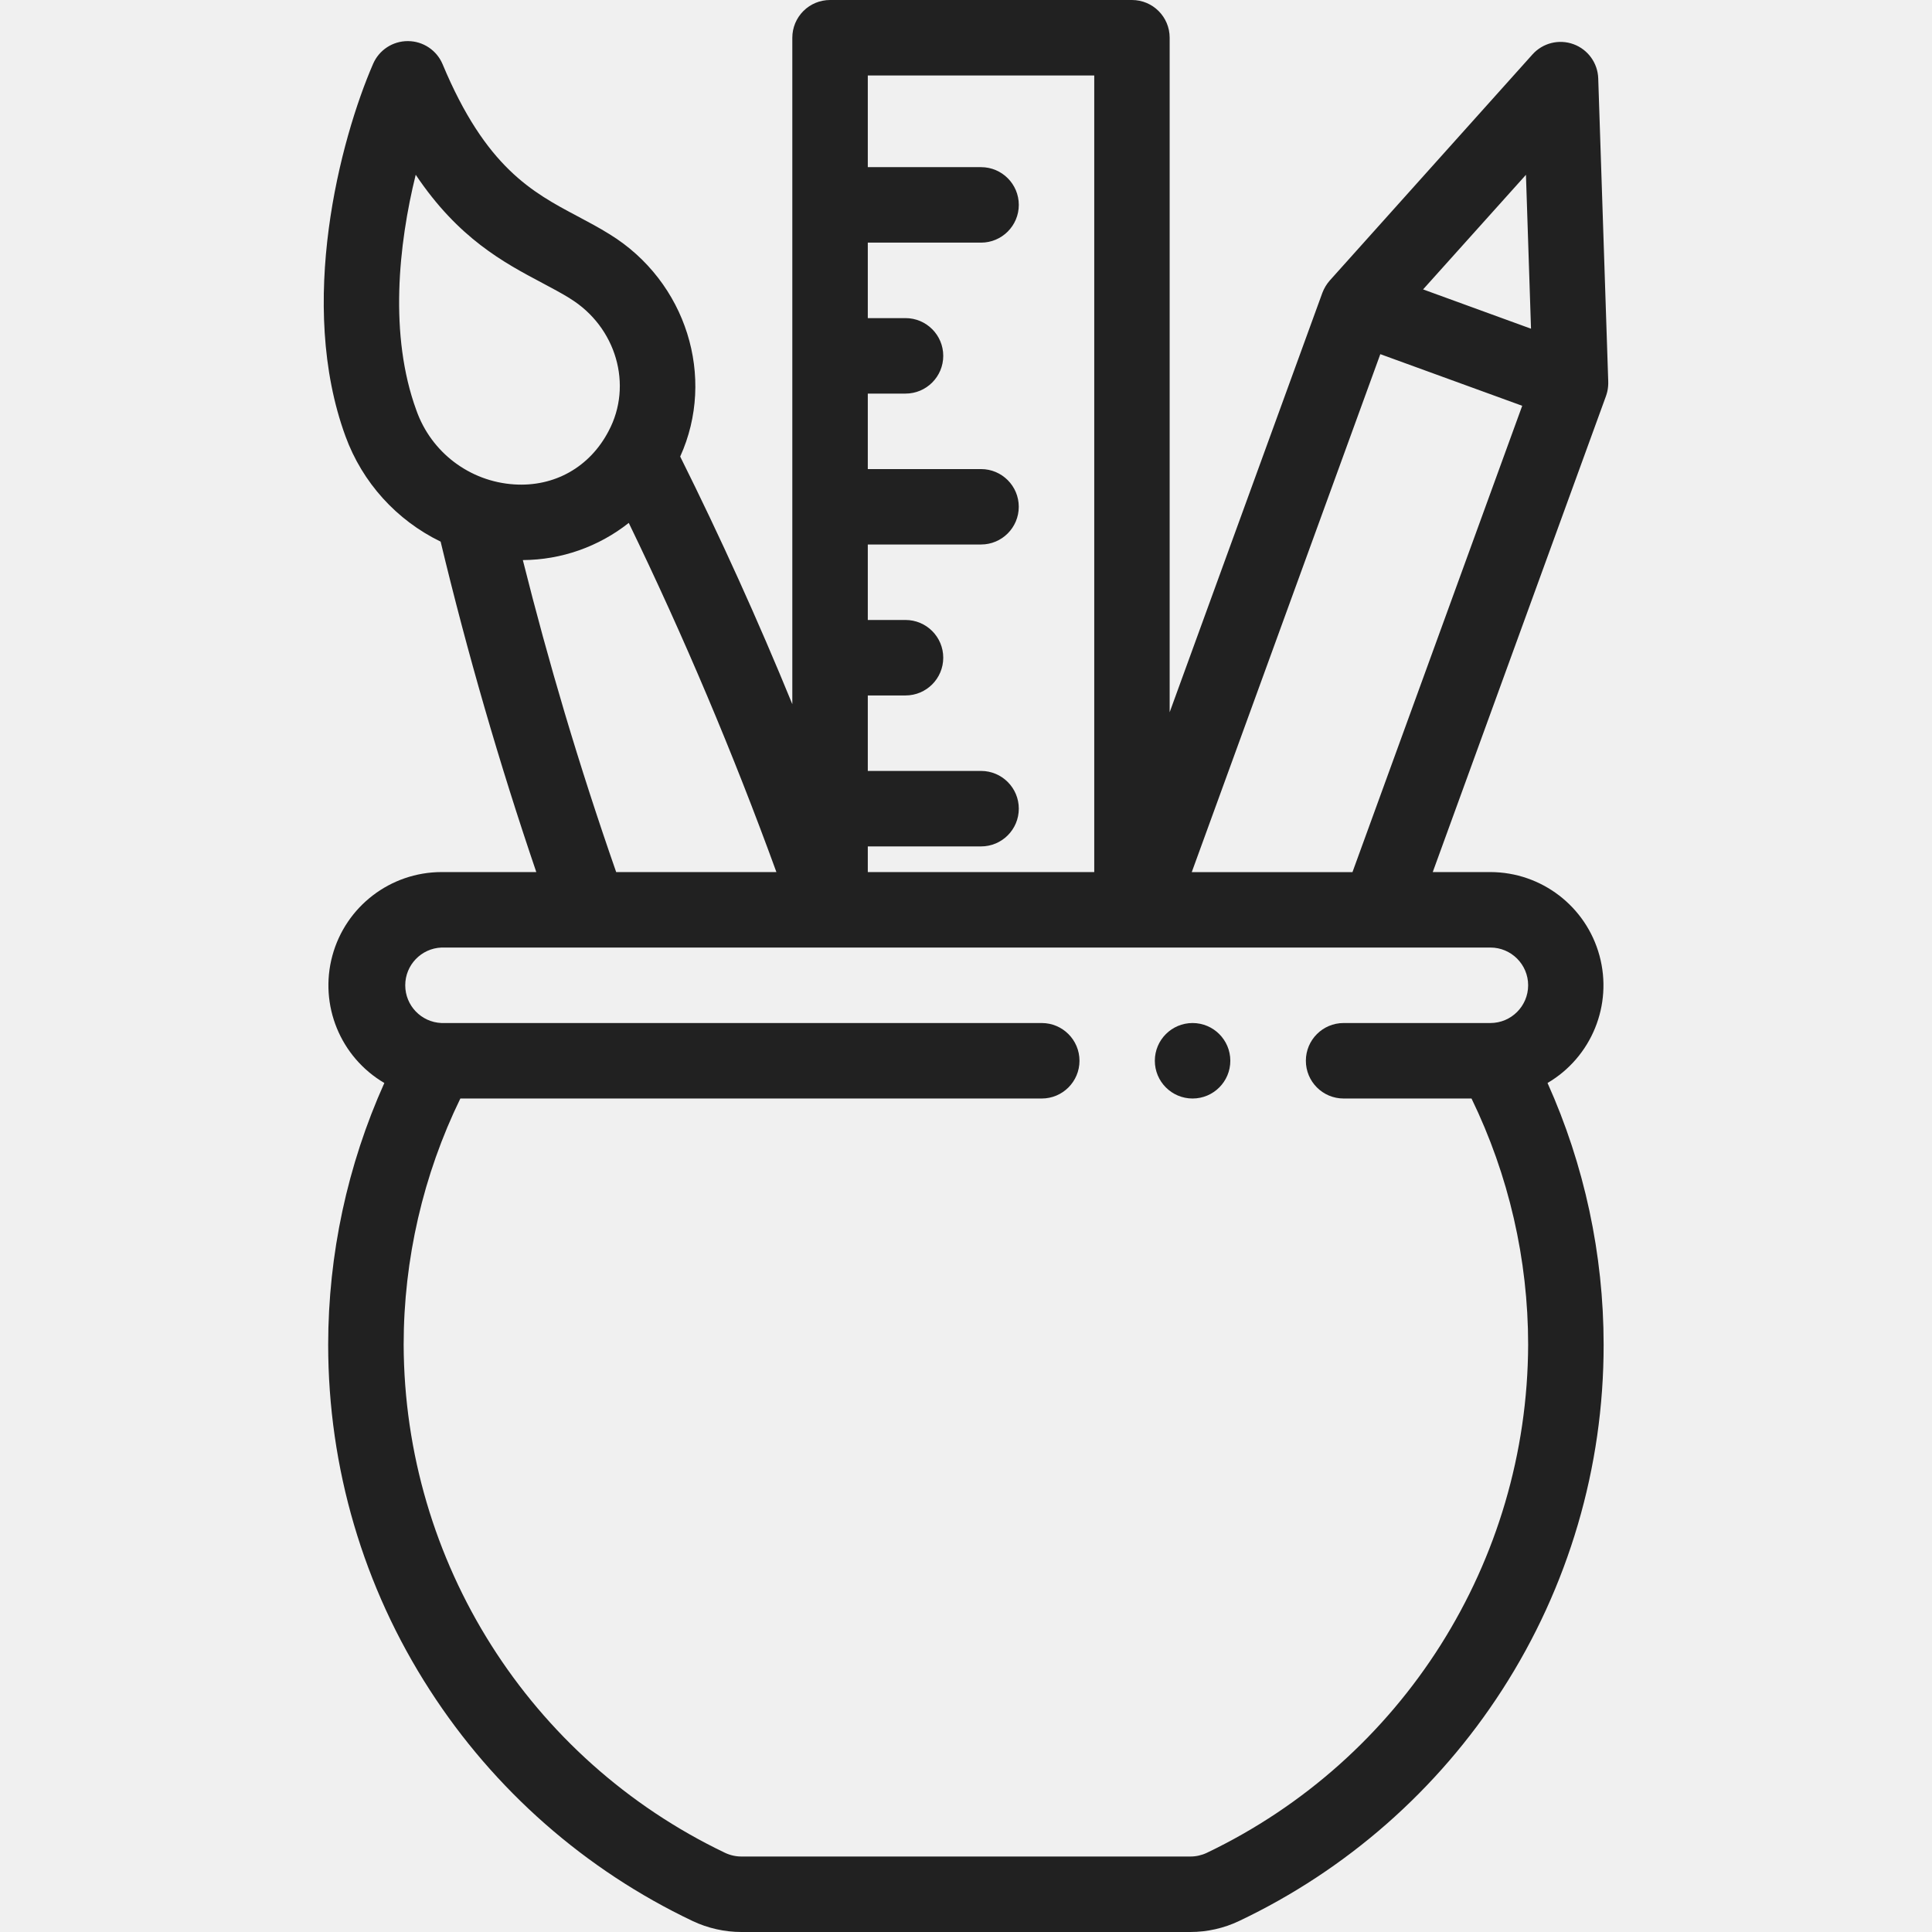
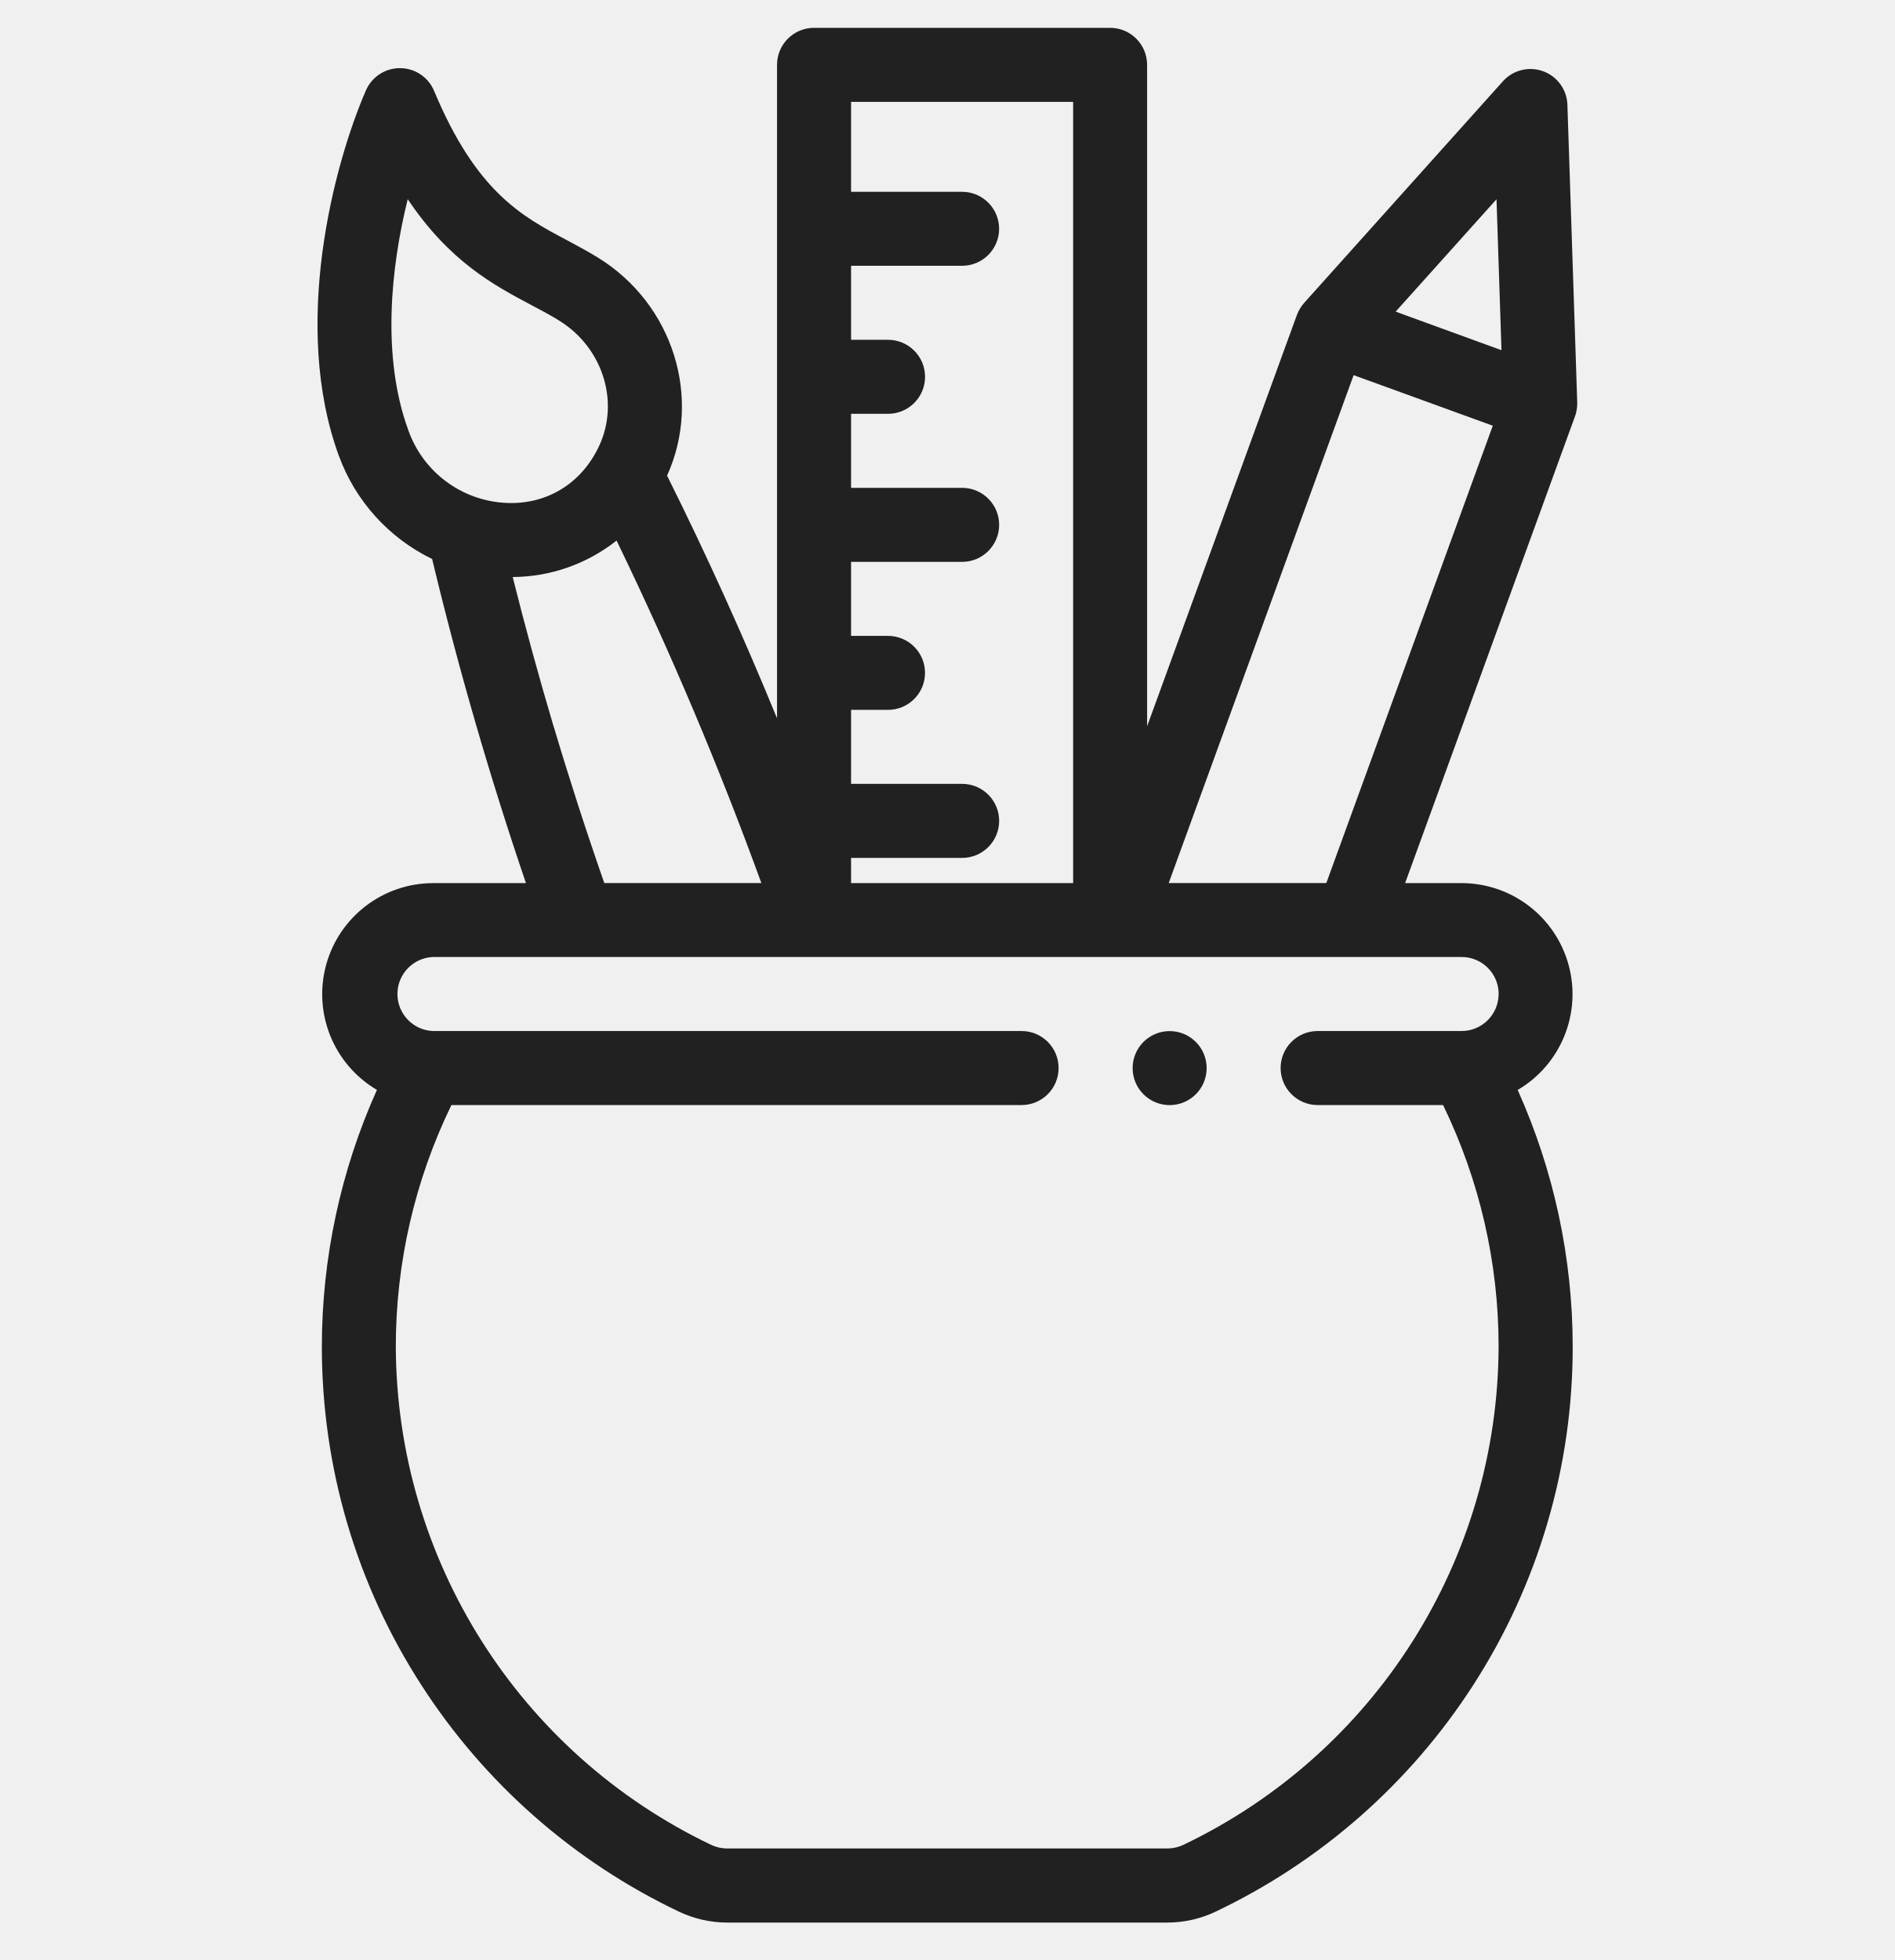
- <svg xmlns="http://www.w3.org/2000/svg" viewBox="0 0 29 29" fill="none">
-   <path d="M24.126 5.878a.602.602 0 00.014-.158l-.15-4.543a.566.566 0 00-.987-.36l-3.044 3.395a.61.61 0 00-.11.184l-2.292 6.295V.566A.566.566 0 0016.991 0H12.46a.566.566 0 00-.567.566V10.57a55.502 55.502 0 00-1.683-3.717c.539-1.188.094-2.626-1.058-3.336-.16-.1-.323-.186-.481-.27-.679-.36-1.38-.732-2.027-2.282a.566.566 0 00-.519-.348h-.004a.566.566 0 00-.52.34c-.496 1.142-1.143 3.604-.415 5.592a2.84 2.84 0 001.428 1.581A55.78 55.78 0 008.05 13.09H6.626a1.7 1.7 0 00-.857 3.166 9.604 9.604 0 00-.843 3.928c0 1.846.527 3.638 1.524 5.182a9.594 9.594 0 003.948 3.47c.226.107.48.164.73.164h6.741c.251 0 .504-.057.73-.165a9.594 9.594 0 003.949-3.469 9.537 9.537 0 001.523-5.182c0-1.356-.29-2.7-.842-3.928a1.7 1.7 0 00-.857-3.166h-.866l2.6-7.144c.007-.022.015-.045.02-.068zm-1.221-3.254l.076 2.31-1.62-.59 1.544-1.72zm-6.48-1.491V13.09h-3.399v-.385h1.7a.566.566 0 000-1.133h-1.7v-1.133h.566a.566.566 0 000-1.133h-.566V8.173h1.7a.566.566 0 000-1.132h-1.7V5.908h.566a.566.566 0 000-1.133h-.566V3.642h1.7a.566.566 0 000-1.133h-1.7V1.133h3.399zM6.24 2.623c.641.957 1.322 1.318 1.899 1.624.148.079.288.153.416.232v.001c.694.426.949 1.3.58 1.991-.282.54-.812.84-1.418.8A1.67 1.67 0 016.25 6.159c-.412-1.124-.269-2.488-.01-3.536zM8.476 10.7a54.743 54.743 0 01-.628-2.293 2.584 2.584 0 001.59-.558 55.751 55.751 0 012.216 5.241H9.249a54.728 54.728 0 01-.773-2.39zm14.462 4.09a.567.567 0 01-.566.566h-2.204a.566.566 0 000 1.133h1.92a8.46 8.46 0 01.85 3.695 8.485 8.485 0 01-4.824 7.628.574.574 0 01-.245.055h-6.74a.573.573 0 01-.245-.055 8.484 8.484 0 01-4.825-7.628c0-1.282.294-2.552.851-3.695h8.727a.566.566 0 000-1.133H6.626a.567.567 0 010-1.133h15.746c.312 0 .566.254.566.566zm-5.049-1.7l2.83-7.774 2.13.775-2.548 7h-2.412z" fill="#212121" />
-   <path d="M17.901 16.489a.566.566 0 100-1.133.566.566 0 000 1.133z" fill="#212121" />
+ <svg xmlns="http://www.w3.org/2000/svg" viewBox="0 0 29 30" fill="none">
+   <g clip-path="url(#pencil-case_svg__clip0)" fill="#212121">
+     <path d="M24.126 6.304a.602.602 0 00.014-.157l-.15-4.543a.566.566 0 00-.987-.36l-3.044 3.394a.61.61 0 00-.11.185l-2.292 6.294V.993a.566.566 0 00-.566-.567H12.46a.566.566 0 00-.567.567v10.002A55.516 55.516 0 0010.21 7.28c.539-1.189.094-2.627-1.058-3.337-.16-.099-.323-.185-.481-.27-.679-.36-1.38-.732-2.027-2.282a.566.566 0 00-.519-.348h-.004a.566.566 0 00-.52.34c-.496 1.142-1.143 3.604-.415 5.592a2.84 2.84 0 001.428 1.581 55.808 55.808 0 001.436 4.961H6.626a1.7 1.7 0 00-.857 3.165 9.605 9.605 0 00-.843 3.929c0 1.846.527 3.638 1.524 5.182a9.594 9.594 0 003.948 3.47c.226.107.48.164.73.164h6.741c.251 0 .504-.057.73-.164a9.594 9.594 0 003.949-3.47 9.538 9.538 0 001.523-5.182 9.6 9.6 0 00-.842-3.928 1.7 1.7 0 00-.857-3.166h-.866l2.6-7.144c.007-.022.015-.045.02-.068zM22.905 3.05l.076 2.31-1.62-.59 1.544-1.72zm-6.48-1.49v11.957h-3.399v-.386h1.7a.566.566 0 000-1.133h-1.7v-1.133h.566a.566.566 0 000-1.132h-.566V8.6h1.7a.566.566 0 000-1.133h-1.7V6.334h.566a.566.566 0 000-1.133h-.566V4.068h1.7a.566.566 0 000-1.132h-1.7V1.559h3.399zM6.24 3.048c.641.957 1.322 1.319 1.899 1.625.148.078.288.152.416.232.694.427.949 1.3.58 1.991-.282.541-.812.84-1.418.8a1.67 1.67 0 01-1.467-1.11c-.412-1.125-.269-2.489-.01-3.536zm2.235 8.077a54.706 54.706 0 01-.628-2.293 2.584 2.584 0 001.59-.558 55.74 55.74 0 012.216 5.242H9.249a54.688 54.688 0 01-.773-2.391zm14.462 4.09a.567.567 0 01-.566.566h-2.204a.566.566 0 000 1.133h1.92a8.46 8.46 0 01.85 3.695 8.484 8.484 0 01-4.824 7.628.574.574 0 01-.245.056h-6.74a.573.573 0 01-.245-.056 8.484 8.484 0 01-4.825-7.628 8.46 8.46 0 01.851-3.695h8.727a.566.566 0 000-1.133h-9.01a.567.567 0 010-1.133h15.746c.312 0 .566.254.566.567zm-5.049-1.7l2.83-7.773 2.13.774-2.548 7h-2.412z" />
+     <path d="M17.902 16.915a.566.566 0 100-1.133.566.566 0 000 1.133z" />
+   </g>
+   <defs>
+     <clipPath id="pencil-case_svg__clip0">
+       <path fill="#fff" transform="translate(0 .426)" d="M0 0h29v29H0z" />
+     </clipPath>
+   </defs>
</svg>
